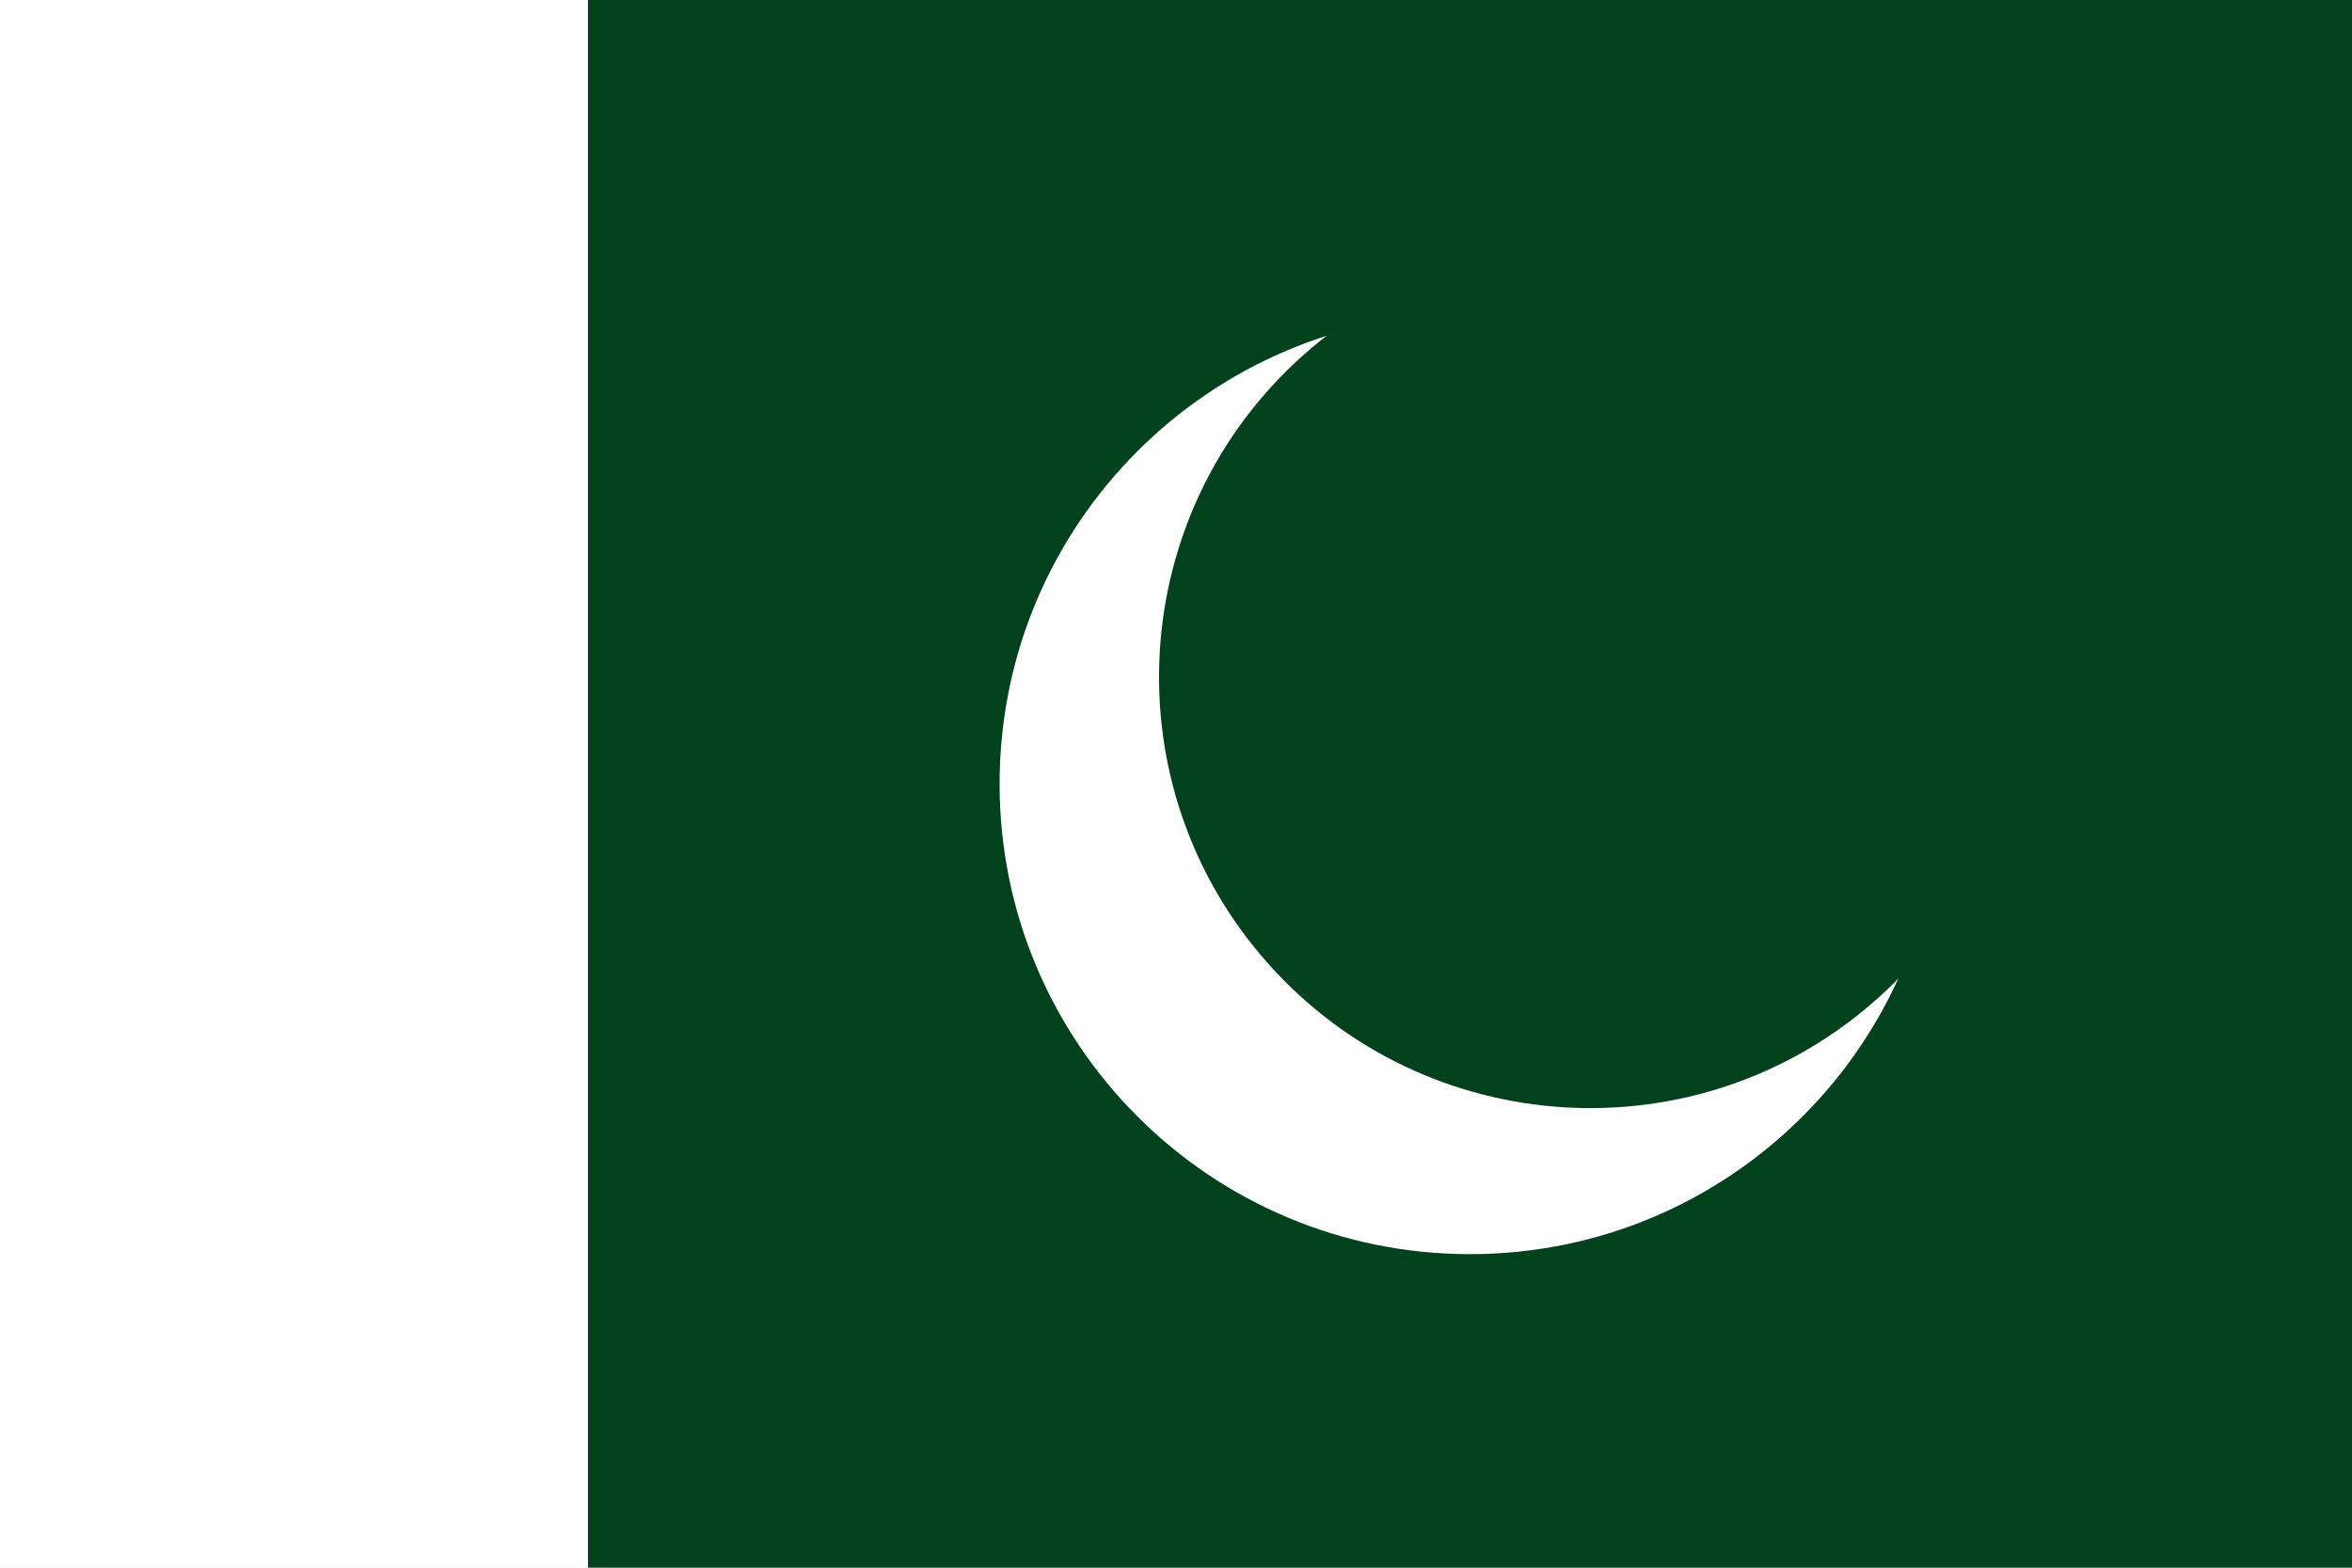
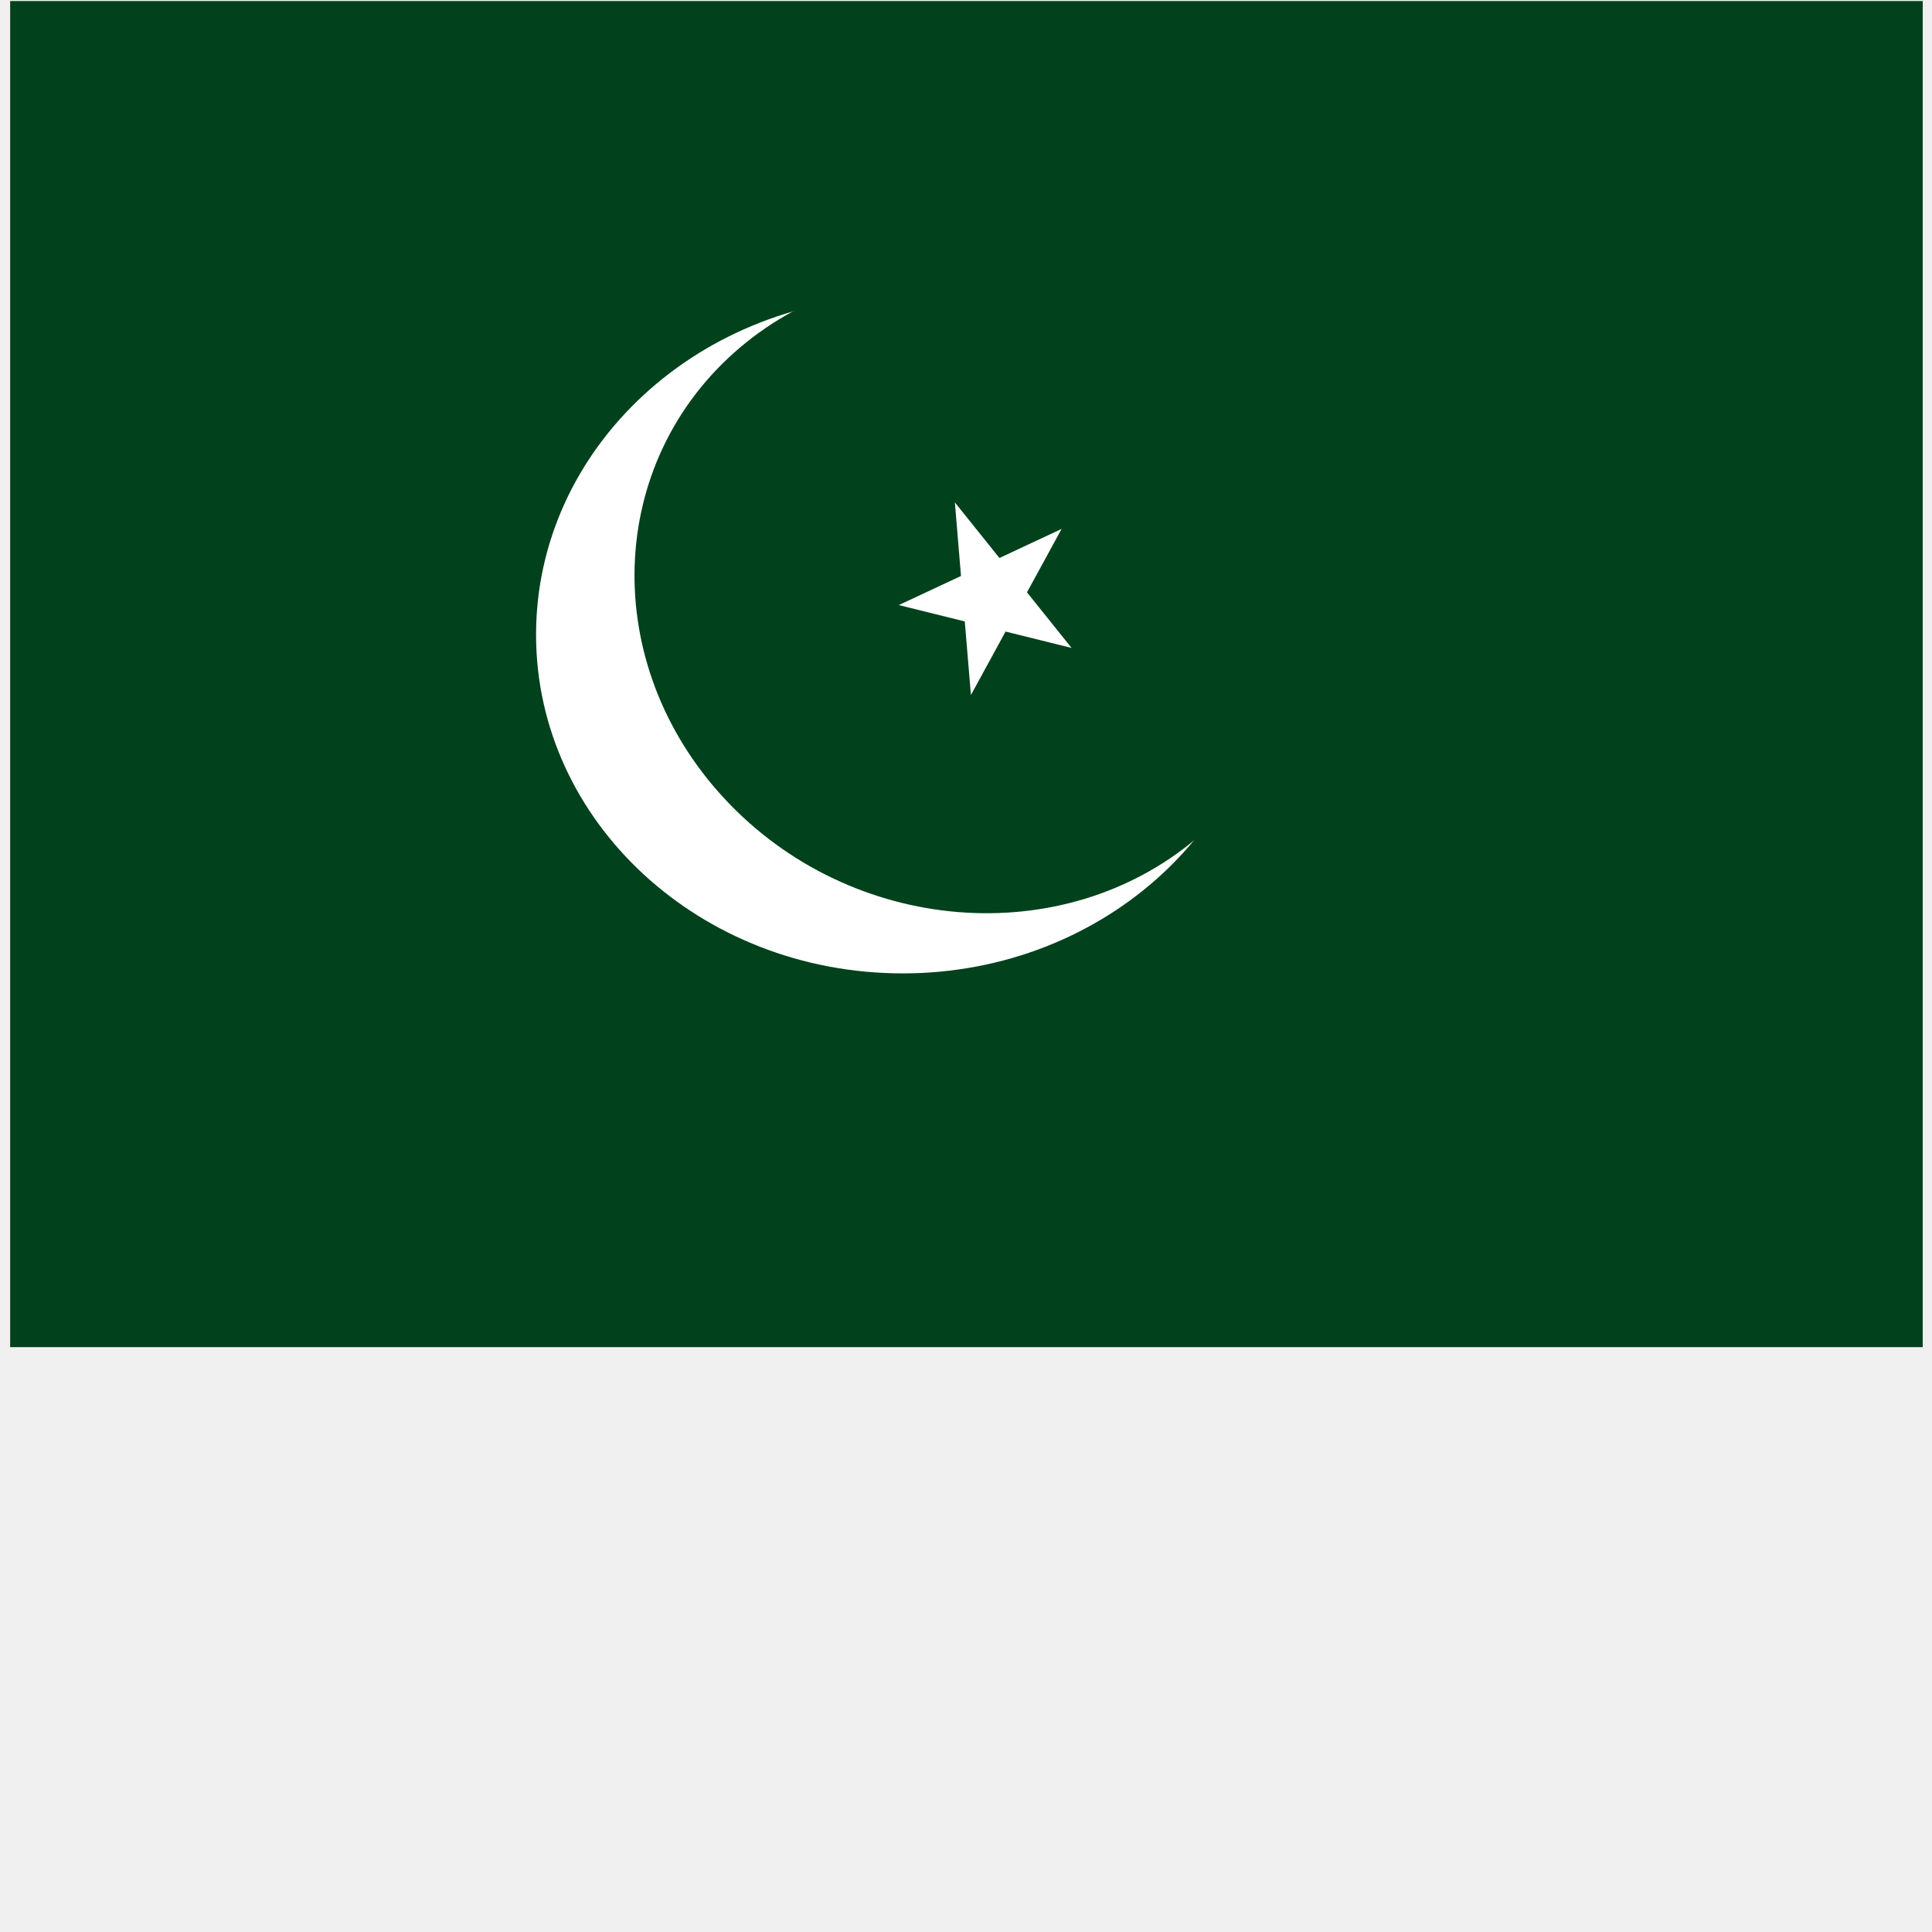
- <svg xmlns="http://www.w3.org/2000/svg" width="900" height="600" viewBox="-75 -40 120 80" version="1.1">
-   <rect x="-75" y="-40" width="120" height="80" fill="#fff" />
-   <rect x="-45" y="-40" width="90" height="80" fill="#01411C" />
-   <circle r="24" fill="#fff" />
-   <circle r="22" cx="-7" cy="-40" fill="#01411C" transform="rotate(-41.63354, 45, -40)" />
-   <polygon points="0,-513674 301930,415571 -488533,-158734 488533,-158734 -301930,415571" fill="#fff" transform="rotate(-41.63354) translate(16) rotate(18) scale(0.00001557408)" />
+ <svg xmlns="http://www.w3.org/2000/svg" viewBox="0 0 500 500">
+   <rect x="64.392" y="100.755" width="209.313" height="133.055" fill="#fff" style="" rx="49.035" ry="49.035" />
+   <rect x="2.63" y="0.27" width="494.971" height="348.368" fill="#01411C" style="transform-box: fill-box; transform-origin: 50% 50%;" />
+   <circle r="24" fill="#fff" cx="228.705" cy="193.809" style="" transform="matrix(3.953406, 0, 0, 3.652313, -670.5481, -543.5941)" />
+   <circle r="22" cx="-7" cy="-40" fill="#01411C" transform="matrix(2.864887, -2.428176, 2.688484, 2.88393, 378.2375, 251.7602)" style="" />
+   <polygon points="247.119 130.023 277.318 167.684 232.61 156.593 274.748 136.877 251.273 179.872" fill="#fff" style="transform-origin: 299.527px 220.722px;" />
</svg>
